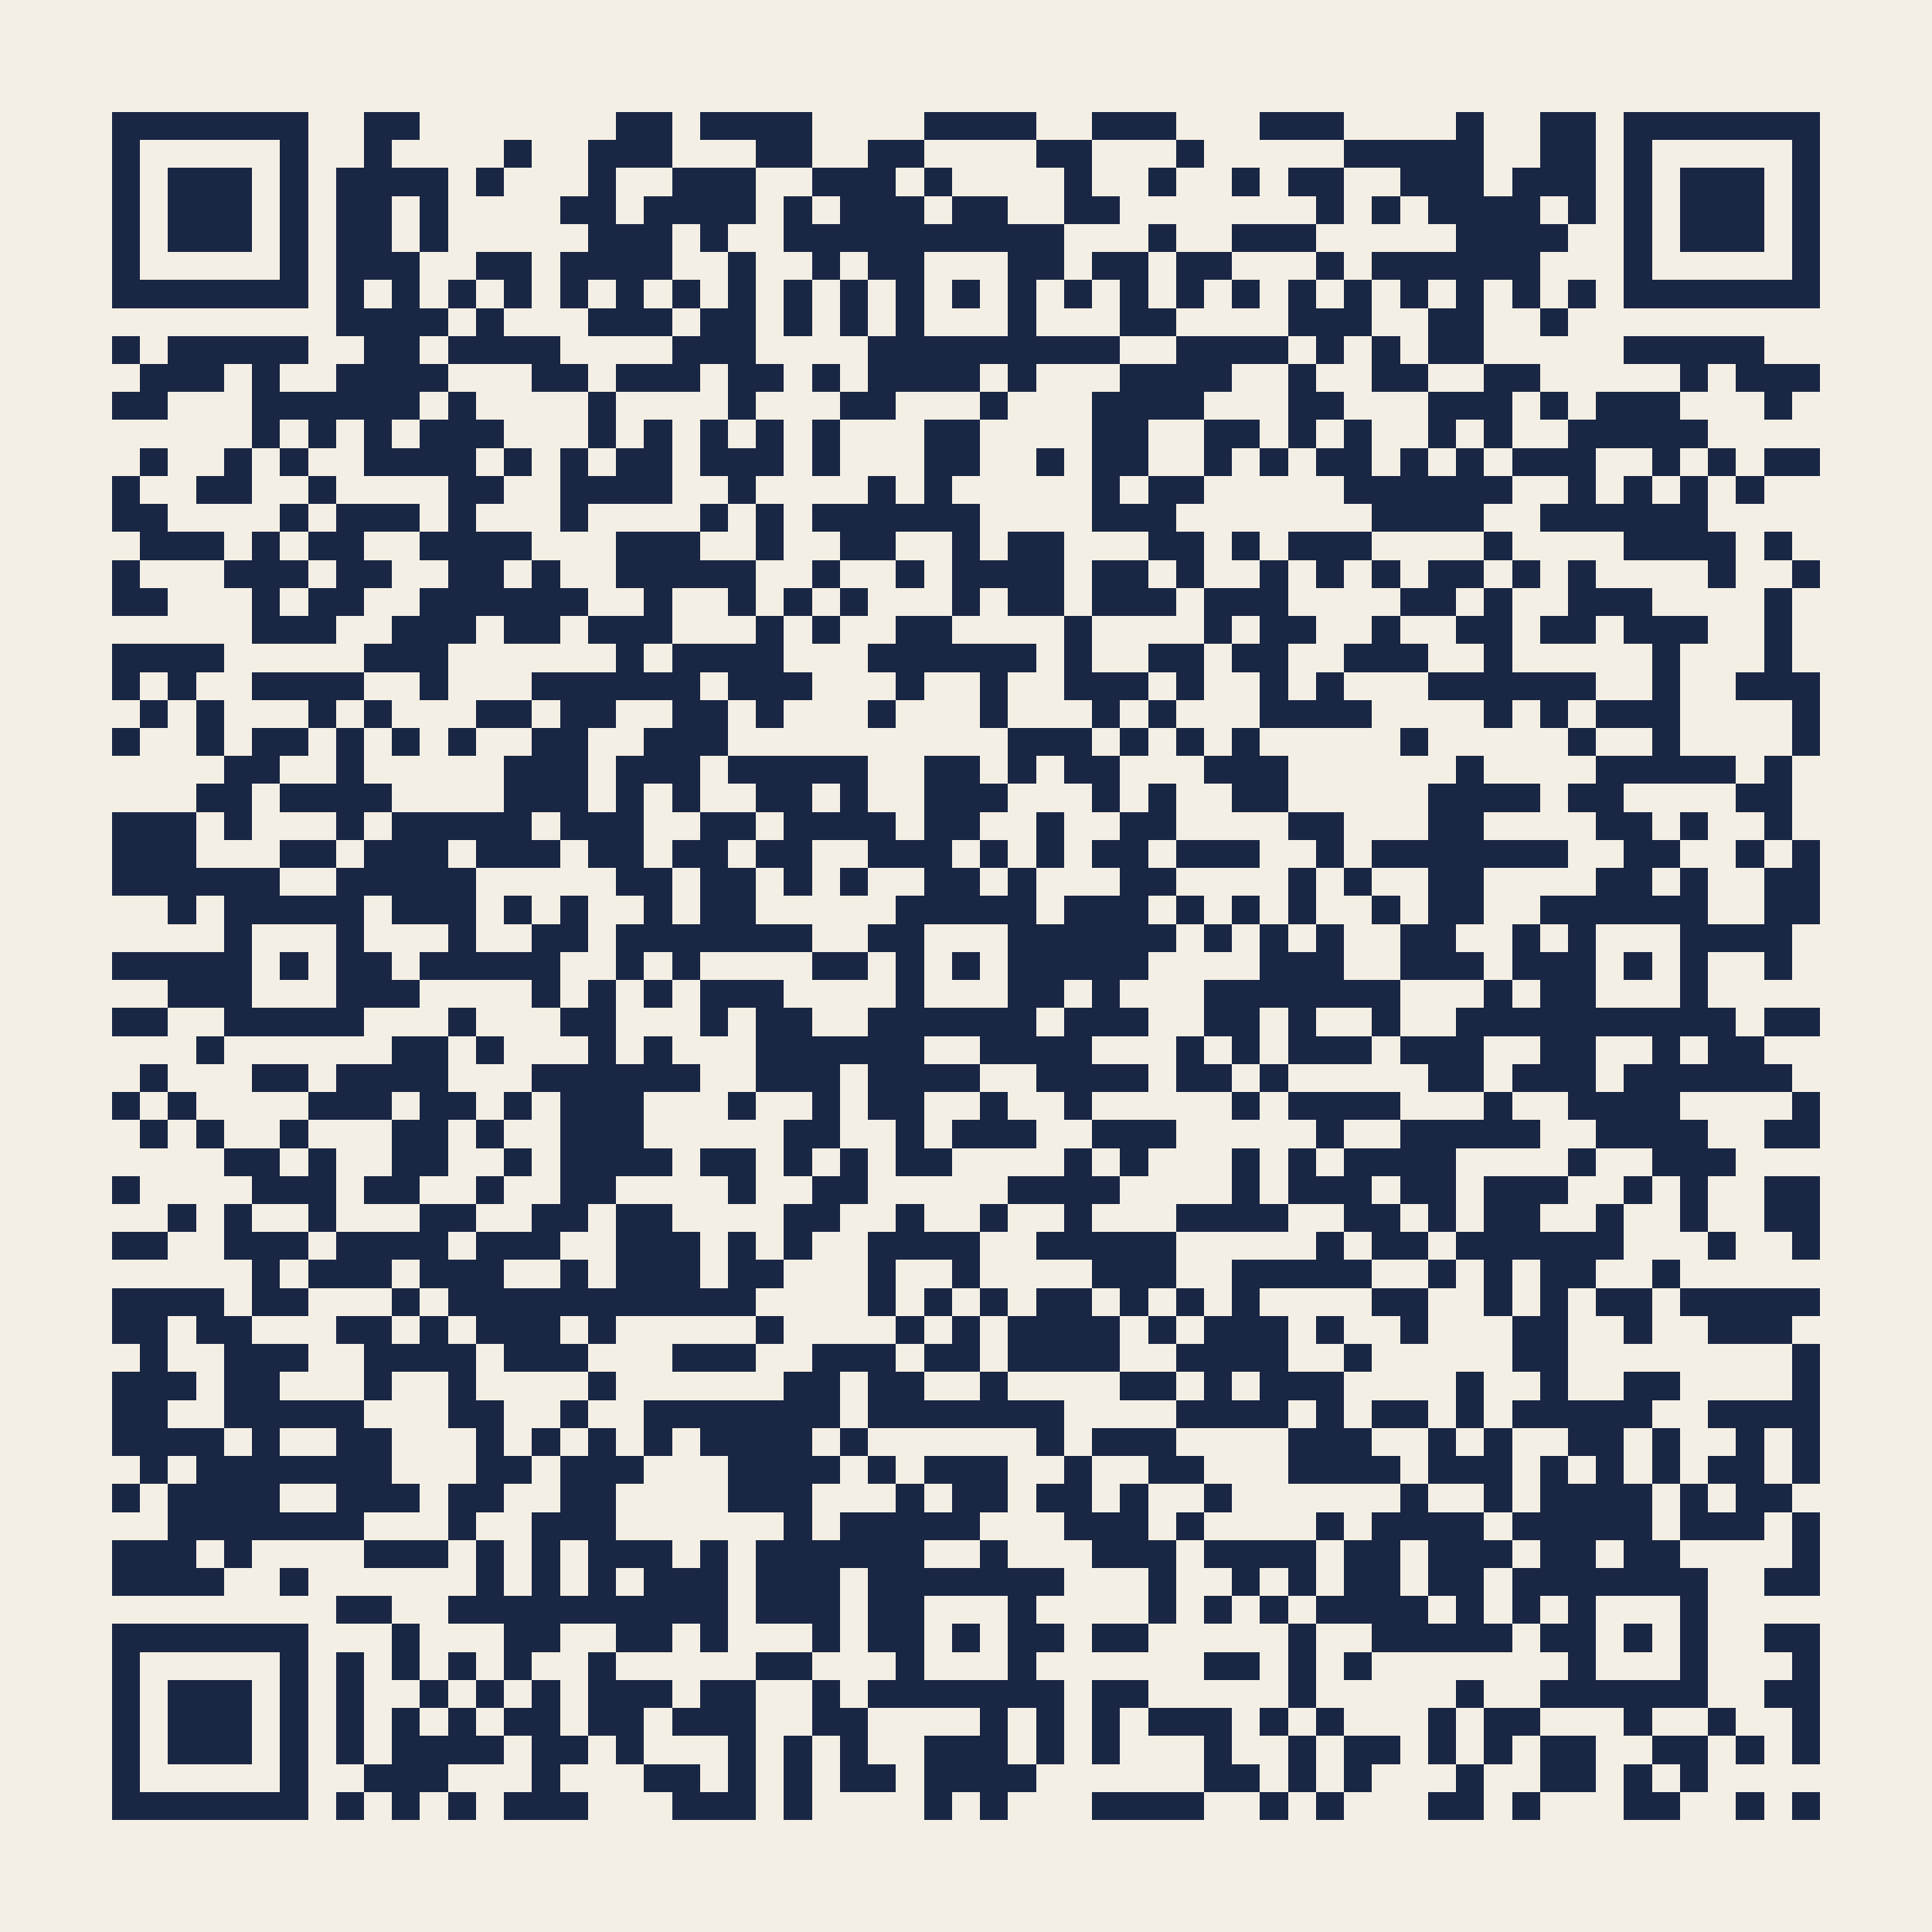
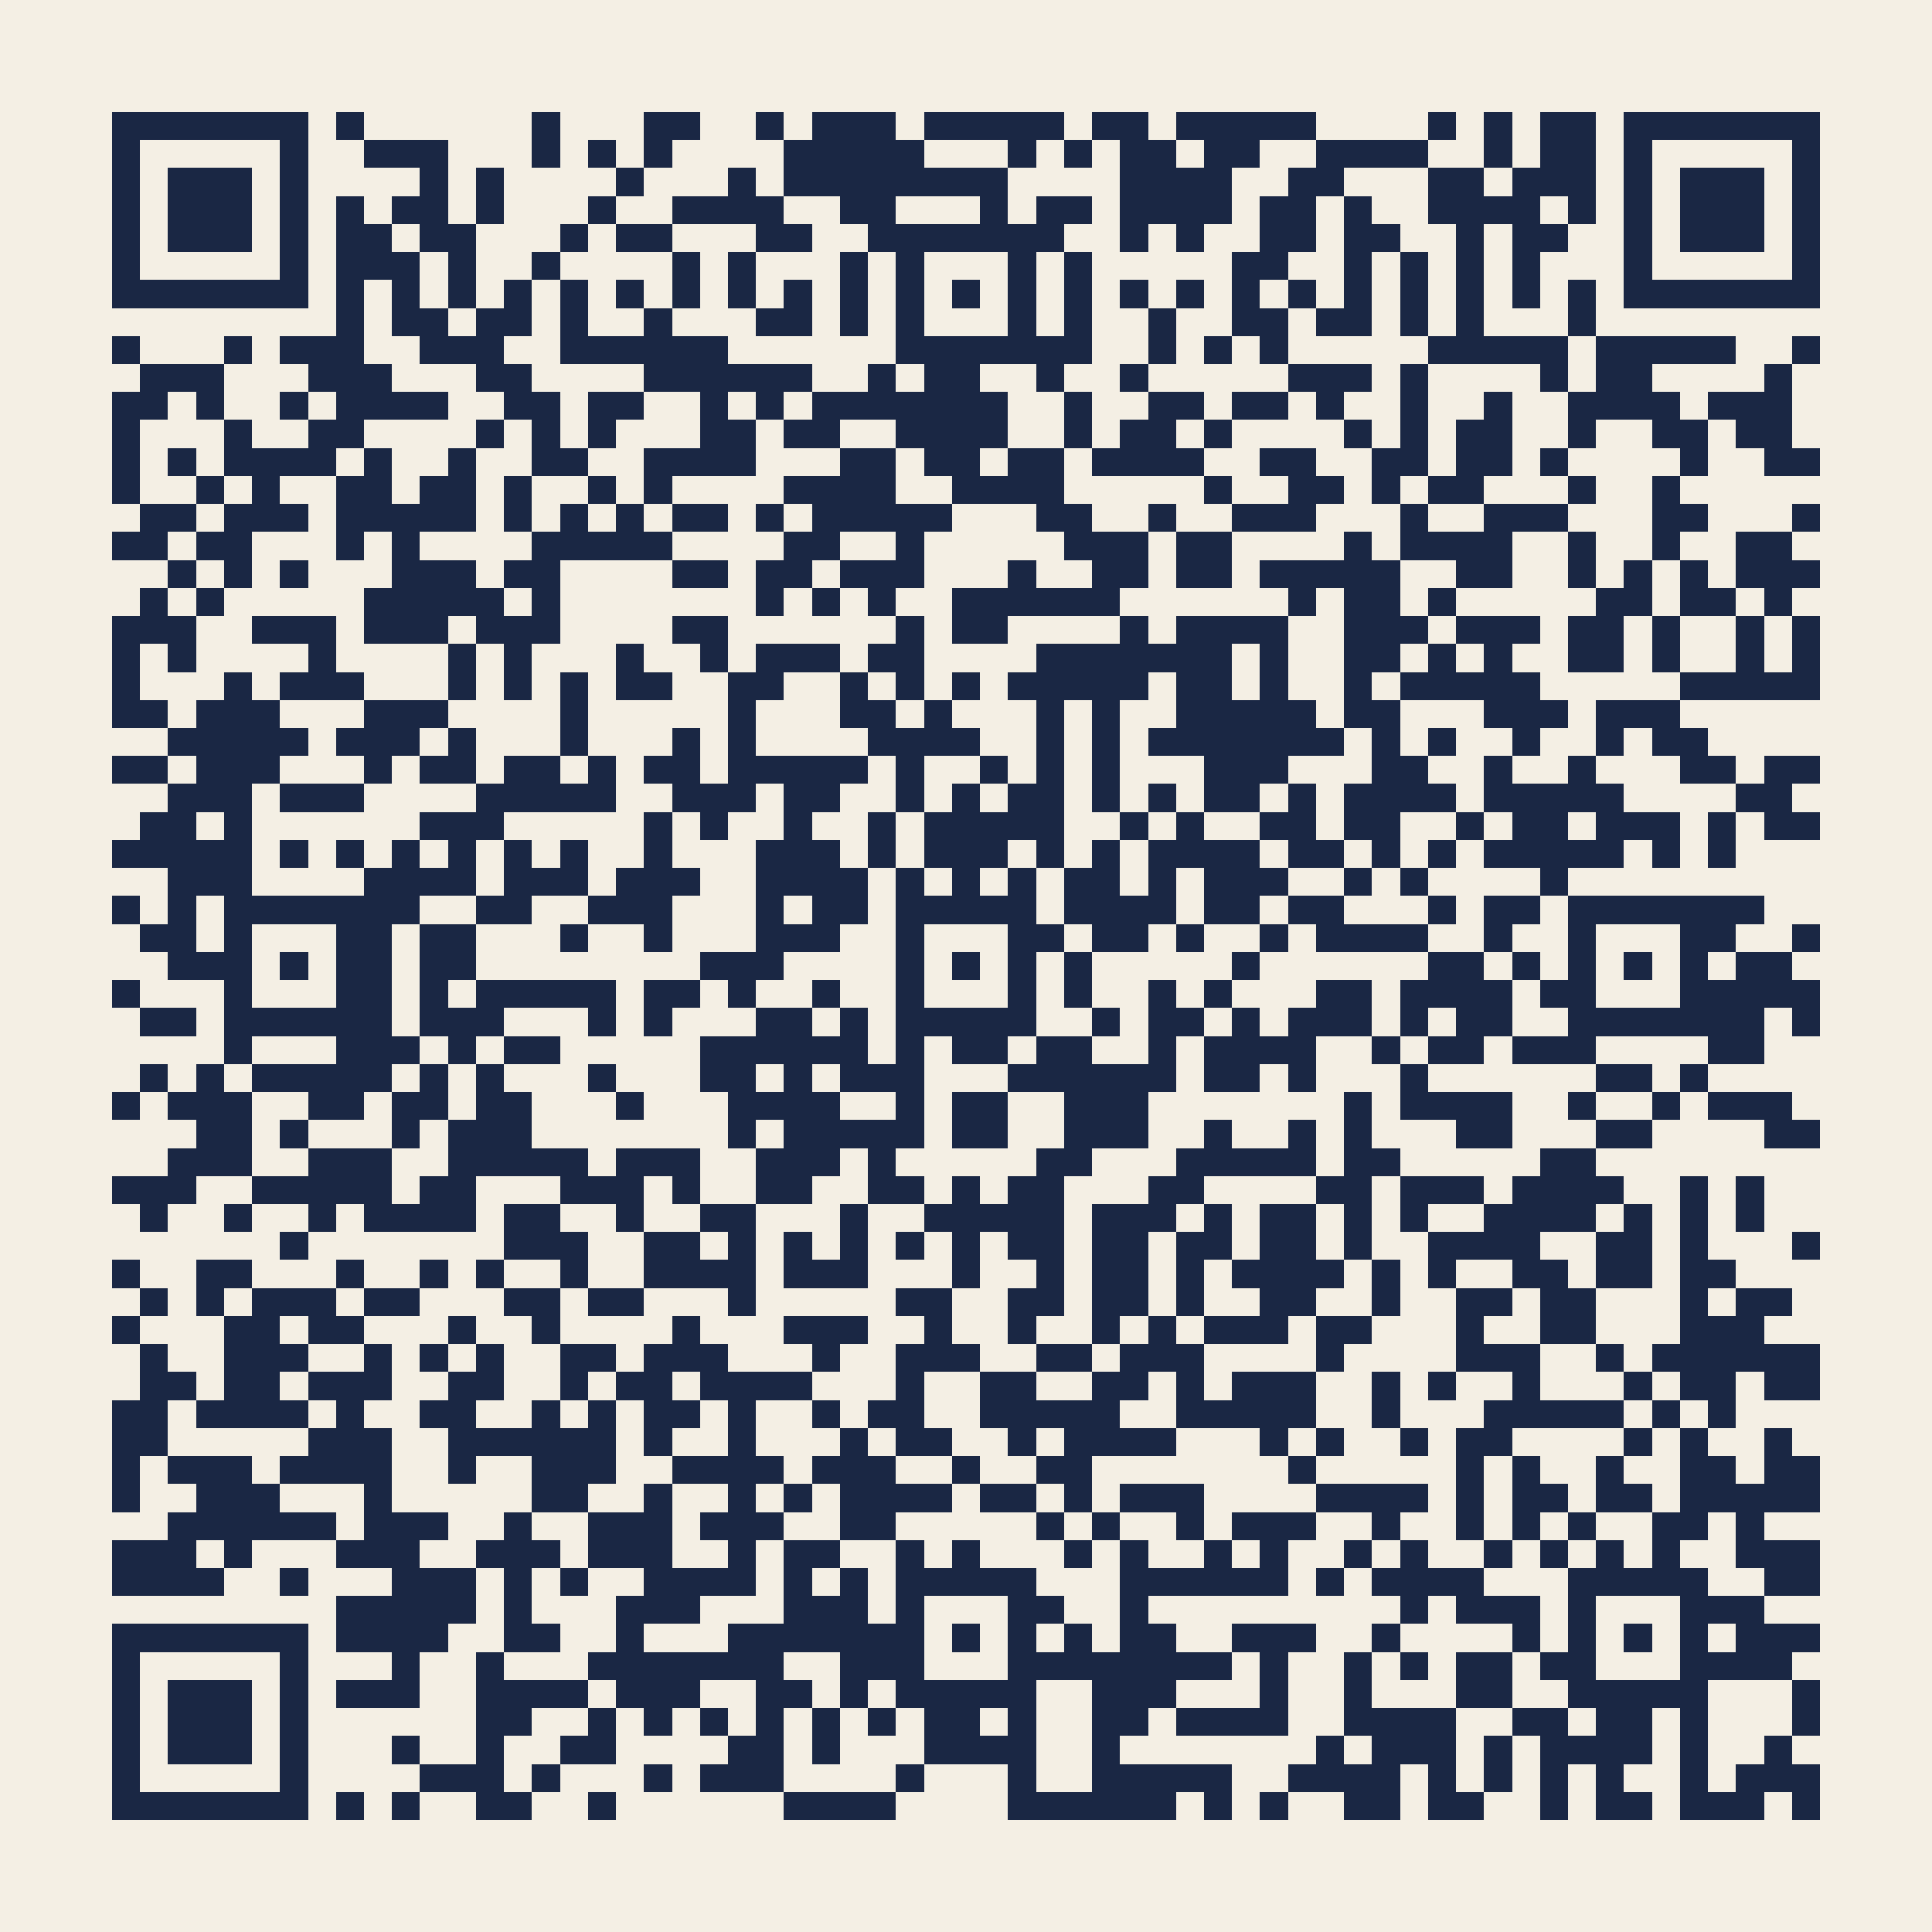
<svg xmlns="http://www.w3.org/2000/svg" viewBox="0 0 69 69" shape-rendering="crispEdges">
  <path fill="#F4EFE4" d="M0 0h69v69H0z" />
-   <path stroke="#1A2744" d="M4 4.5h7m2 0h2m7 0h2m1 0h4m4 0h4m2 0h3m3 0h3m4 0h1m2 0h2m1 0h7M4 5.5h1m5 0h1m2 0h1m4 0h1m2 0h3m3 0h2m2 0h2m4 0h2m3 0h1m5 0h5m2 0h2m1 0h1m5 0h1M4 6.5h1m1 0h3m1 0h1m1 0h4m1 0h1m3 0h1m2 0h3m2 0h3m1 0h1m4 0h1m2 0h1m2 0h1m1 0h2m2 0h3m1 0h3m1 0h1m1 0h3m1 0h1M4 7.5h1m1 0h3m1 0h1m1 0h2m1 0h1m4 0h2m1 0h4m1 0h1m1 0h3m1 0h2m2 0h2m7 0h1m1 0h1m1 0h4m1 0h1m1 0h1m1 0h3m1 0h1M4 8.5h1m1 0h3m1 0h1m1 0h2m1 0h1m5 0h3m1 0h1m2 0h10m3 0h1m2 0h3m5 0h4m2 0h1m1 0h3m1 0h1M4 9.5h1m5 0h1m1 0h3m2 0h2m1 0h4m2 0h1m2 0h1m1 0h2m3 0h2m1 0h2m1 0h2m3 0h1m1 0h6m3 0h1m5 0h1M4 10.5h7m1 0h1m1 0h1m1 0h1m1 0h1m1 0h1m1 0h1m1 0h1m1 0h1m1 0h1m1 0h1m1 0h1m1 0h1m1 0h1m1 0h1m1 0h1m1 0h1m1 0h1m1 0h1m1 0h1m1 0h1m1 0h1m1 0h1m1 0h1m1 0h7M12 11.5h4m1 0h1m3 0h3m1 0h2m1 0h1m1 0h1m1 0h1m3 0h1m3 0h2m4 0h3m2 0h2m2 0h1M4 12.5h1m1 0h5m2 0h2m1 0h4m4 0h3m4 0h9m2 0h4m1 0h1m1 0h1m1 0h2m5 0h5M5 13.5h3m1 0h1m2 0h4m3 0h2m1 0h3m1 0h2m1 0h1m1 0h4m1 0h1m3 0h4m2 0h1m2 0h2m2 0h2m5 0h1m1 0h3M4 14.5h2m3 0h6m1 0h1m4 0h1m4 0h1m3 0h2m3 0h1m3 0h4m3 0h2m3 0h3m1 0h1m1 0h3m3 0h1M9 15.5h1m1 0h1m1 0h1m1 0h3m3 0h1m1 0h1m1 0h1m1 0h1m1 0h1m3 0h2m4 0h2m2 0h2m1 0h1m1 0h1m2 0h1m1 0h1m2 0h5M5 16.5h1m2 0h1m1 0h1m2 0h4m1 0h1m1 0h1m1 0h2m1 0h3m1 0h1m3 0h2m2 0h1m1 0h2m2 0h1m1 0h1m1 0h2m1 0h1m1 0h1m1 0h3m2 0h1m1 0h1m1 0h2M4 17.5h1m2 0h2m2 0h1m4 0h2m2 0h4m2 0h1m4 0h1m1 0h1m5 0h1m1 0h2m5 0h6m2 0h1m1 0h1m1 0h1m1 0h1M4 18.5h2m4 0h1m1 0h3m1 0h1m3 0h1m4 0h1m1 0h1m1 0h6m4 0h3m7 0h4m2 0h6M5 19.5h3m1 0h1m1 0h2m2 0h4m3 0h3m2 0h1m2 0h2m2 0h1m1 0h2m3 0h2m1 0h1m1 0h3m4 0h1m4 0h4m1 0h1M4 20.5h1m3 0h3m1 0h2m2 0h2m1 0h1m2 0h5m2 0h1m2 0h1m1 0h4m1 0h2m1 0h1m2 0h1m1 0h1m1 0h1m1 0h2m1 0h1m1 0h1m4 0h1m2 0h1M4 21.5h2m3 0h1m1 0h2m2 0h6m2 0h1m2 0h1m1 0h1m1 0h1m3 0h1m1 0h2m1 0h3m1 0h3m4 0h2m1 0h1m2 0h3m4 0h1M9 22.5h3m2 0h3m1 0h2m1 0h3m3 0h1m1 0h1m2 0h2m4 0h1m4 0h1m1 0h2m2 0h1m2 0h2m1 0h2m1 0h3m2 0h1M4 23.5h4m5 0h3m6 0h1m1 0h4m3 0h6m1 0h1m2 0h2m1 0h2m2 0h3m2 0h1m5 0h1m3 0h1M4 24.5h1m1 0h1m2 0h4m2 0h1m3 0h6m1 0h3m3 0h1m2 0h1m2 0h3m1 0h1m2 0h1m1 0h1m3 0h6m2 0h1m2 0h3M5 25.5h1m1 0h1m3 0h1m1 0h1m3 0h2m1 0h2m2 0h2m1 0h1m3 0h1m3 0h1m3 0h1m1 0h1m3 0h4m4 0h1m1 0h1m1 0h3m4 0h1M4 26.5h1m2 0h1m1 0h2m1 0h1m1 0h1m1 0h1m2 0h2m2 0h3m10 0h3m1 0h1m1 0h1m1 0h1m5 0h1m5 0h1m2 0h1m4 0h1M8 27.5h2m2 0h1m5 0h3m1 0h3m1 0h5m2 0h2m1 0h1m1 0h2m3 0h3m6 0h1m4 0h5m1 0h1M7 28.5h2m1 0h4m4 0h3m1 0h1m1 0h1m2 0h2m1 0h1m2 0h3m3 0h1m1 0h1m2 0h2m5 0h4m1 0h2m4 0h2M4 29.5h3m1 0h1m3 0h1m1 0h5m1 0h3m2 0h2m1 0h4m1 0h2m2 0h1m2 0h2m4 0h2m3 0h2m4 0h2m1 0h1m2 0h1M4 30.5h3m3 0h2m1 0h3m1 0h3m1 0h2m1 0h2m1 0h2m2 0h3m1 0h1m1 0h1m1 0h2m1 0h3m2 0h1m1 0h7m2 0h2m2 0h1m1 0h1M4 31.5h6m2 0h5m5 0h2m1 0h2m1 0h1m1 0h1m2 0h2m1 0h1m3 0h2m4 0h1m1 0h1m2 0h2m4 0h2m1 0h1m2 0h2M6 32.5h1m1 0h5m1 0h3m1 0h1m1 0h1m2 0h1m1 0h2m5 0h5m1 0h3m1 0h1m1 0h1m1 0h1m2 0h1m1 0h2m2 0h6m2 0h2M8 33.5h1m3 0h1m3 0h1m2 0h2m1 0h7m2 0h2m3 0h6m1 0h1m1 0h1m1 0h1m2 0h2m2 0h1m1 0h1m3 0h4M4 34.5h5m1 0h1m1 0h2m1 0h5m2 0h1m1 0h1m4 0h2m1 0h1m1 0h1m1 0h5m4 0h3m2 0h3m1 0h3m1 0h1m1 0h1m2 0h1M6 35.5h3m3 0h3m4 0h1m1 0h1m1 0h1m1 0h3m4 0h1m3 0h2m1 0h1m3 0h7m3 0h1m1 0h2m3 0h1M4 36.5h2m2 0h5m3 0h1m3 0h2m3 0h1m1 0h2m2 0h6m1 0h3m2 0h2m1 0h1m2 0h1m2 0h10m1 0h2M7 37.5h1m6 0h2m1 0h1m3 0h1m1 0h1m3 0h6m2 0h4m3 0h1m1 0h1m1 0h3m1 0h3m2 0h2m2 0h1m1 0h2M5 38.5h1m3 0h2m1 0h4m3 0h6m2 0h3m1 0h4m2 0h4m1 0h2m1 0h1m5 0h2m1 0h3m1 0h6M4 39.5h1m1 0h1m4 0h3m1 0h2m1 0h1m1 0h3m3 0h1m2 0h1m1 0h2m2 0h1m2 0h1m5 0h1m1 0h4m3 0h1m2 0h4m4 0h1M5 40.5h1m1 0h1m2 0h1m3 0h2m1 0h1m2 0h3m5 0h2m2 0h1m1 0h3m2 0h3m5 0h1m2 0h5m2 0h4m2 0h2M8 41.5h2m1 0h1m2 0h2m2 0h1m1 0h4m1 0h2m1 0h1m1 0h1m1 0h2m4 0h1m1 0h1m3 0h1m1 0h1m1 0h4m4 0h1m2 0h3M4 42.5h1m4 0h3m1 0h2m2 0h1m2 0h2m4 0h1m2 0h2m5 0h4m4 0h1m1 0h3m1 0h2m1 0h3m2 0h1m1 0h1m2 0h2M6 43.5h1m1 0h1m2 0h1m3 0h2m2 0h2m1 0h2m4 0h2m2 0h1m2 0h1m2 0h1m3 0h4m2 0h2m1 0h1m1 0h2m2 0h1m2 0h1m2 0h2M4 44.5h2m2 0h3m1 0h4m1 0h3m2 0h3m1 0h1m1 0h1m2 0h4m2 0h5m5 0h1m1 0h2m1 0h6m3 0h1m2 0h1M9 45.5h1m1 0h3m1 0h3m2 0h1m1 0h3m1 0h2m3 0h1m2 0h1m4 0h3m2 0h5m2 0h1m1 0h1m1 0h2m2 0h1M4 46.5h4m1 0h2m3 0h1m1 0h11m4 0h1m1 0h1m1 0h1m1 0h2m1 0h1m1 0h1m1 0h1m4 0h2m2 0h1m1 0h1m1 0h2m1 0h5M4 47.5h2m1 0h2m3 0h2m1 0h1m1 0h3m1 0h1m5 0h1m4 0h1m1 0h1m1 0h4m1 0h1m1 0h3m1 0h1m2 0h1m3 0h2m2 0h1m2 0h3M5 48.5h1m2 0h3m2 0h4m1 0h3m3 0h3m2 0h3m1 0h2m1 0h4m2 0h4m2 0h1m5 0h2m8 0h1M4 49.5h3m1 0h2m3 0h1m2 0h1m4 0h1m6 0h2m1 0h2m2 0h1m4 0h2m1 0h1m1 0h3m4 0h1m2 0h1m2 0h2m4 0h1M4 50.5h2m2 0h5m3 0h2m2 0h1m2 0h7m1 0h7m4 0h4m1 0h1m1 0h2m1 0h1m1 0h5m2 0h4M4 51.5h4m1 0h1m2 0h2m3 0h1m1 0h1m1 0h1m1 0h1m1 0h4m1 0h1m6 0h1m1 0h3m4 0h3m2 0h1m1 0h1m2 0h2m1 0h1m2 0h1m1 0h1M5 52.5h1m1 0h7m3 0h2m1 0h3m3 0h4m1 0h1m1 0h3m2 0h1m2 0h2m3 0h4m1 0h3m1 0h1m1 0h1m1 0h1m1 0h2m1 0h1M4 53.5h1m1 0h4m2 0h3m1 0h2m2 0h2m4 0h3m3 0h1m1 0h2m1 0h2m1 0h1m2 0h1m6 0h1m2 0h1m1 0h4m1 0h1m1 0h2M6 54.5h7m3 0h1m2 0h3m6 0h1m1 0h5m3 0h3m1 0h1m4 0h1m1 0h4m1 0h5m1 0h3m1 0h1M4 55.5h3m1 0h1m4 0h3m1 0h1m1 0h1m1 0h3m1 0h1m1 0h6m2 0h1m3 0h3m1 0h4m1 0h2m1 0h3m1 0h2m1 0h2m4 0h1M4 56.5h4m2 0h1m6 0h1m1 0h1m1 0h1m1 0h3m1 0h3m1 0h7m3 0h1m2 0h1m1 0h1m1 0h2m1 0h2m1 0h7m2 0h2M12 57.5h2m2 0h10m1 0h3m1 0h2m3 0h1m4 0h1m1 0h1m1 0h1m1 0h4m1 0h1m1 0h1m1 0h1m3 0h1M4 58.5h7m3 0h1m3 0h2m2 0h2m1 0h1m3 0h1m1 0h2m1 0h1m1 0h2m1 0h2m5 0h1m2 0h5m1 0h2m1 0h1m1 0h1m2 0h2M4 59.5h1m5 0h1m1 0h1m1 0h1m1 0h1m1 0h1m2 0h1m5 0h2m3 0h1m3 0h1m6 0h2m1 0h1m1 0h1m7 0h1m3 0h1m3 0h1M4 60.5h1m1 0h3m1 0h1m1 0h1m2 0h1m1 0h1m1 0h1m1 0h3m1 0h2m2 0h1m1 0h7m1 0h2m5 0h1m5 0h1m2 0h6m2 0h2M4 61.5h1m1 0h3m1 0h1m1 0h1m1 0h1m1 0h1m1 0h2m1 0h2m1 0h3m2 0h2m4 0h1m1 0h1m1 0h1m1 0h3m1 0h1m1 0h1m3 0h1m1 0h2m3 0h1m2 0h1m2 0h1M4 62.5h1m1 0h3m1 0h1m1 0h1m1 0h4m1 0h2m1 0h1m3 0h1m1 0h1m1 0h1m2 0h3m1 0h1m1 0h1m3 0h1m2 0h1m1 0h2m1 0h1m1 0h1m1 0h2m2 0h2m1 0h1m1 0h1M4 63.5h1m5 0h1m2 0h3m3 0h1m3 0h2m1 0h1m1 0h1m1 0h2m1 0h4m6 0h2m1 0h1m1 0h1m3 0h1m2 0h2m1 0h1m1 0h1M4 64.5h7m1 0h1m1 0h1m1 0h1m1 0h3m3 0h3m1 0h1m4 0h1m1 0h1m3 0h4m2 0h1m1 0h1m3 0h2m1 0h1m3 0h2m2 0h1m1 0h1" />
+   <path stroke="#1A2744" d="M4 4.5h7m1 0h1m6 0h1m3 0h2m2 0h1m1 0h3m1 0h5m1 0h2m1 0h5m4 0h1m1 0h1m1 0h2m1 0h7M4 5.5h1m5 0h1m2 0h3m3 0h1m1 0h1m1 0h1m4 0h5m3 0h1m1 0h1m1 0h2m1 0h2m2 0h4m2 0h1m1 0h2m1 0h1m5 0h1M4 6.5h1m1 0h3m1 0h1m4 0h1m1 0h1m4 0h1m3 0h1m1 0h8m4 0h4m2 0h2m3 0h2m1 0h3m1 0h1m1 0h3m1 0h1M4 7.5h1m1 0h3m1 0h1m1 0h1m1 0h2m1 0h1m3 0h1m2 0h4m2 0h2m3 0h1m1 0h2m1 0h4m1 0h2m1 0h1m2 0h4m1 0h1m1 0h1m1 0h3m1 0h1M4 8.5h1m1 0h3m1 0h1m1 0h2m1 0h2m3 0h1m1 0h2m3 0h2m2 0h7m2 0h1m1 0h1m2 0h2m1 0h2m2 0h1m1 0h2m2 0h1m1 0h3m1 0h1M4 9.5h1m5 0h1m1 0h3m1 0h1m2 0h1m4 0h1m1 0h1m3 0h1m1 0h1m3 0h1m1 0h1m5 0h2m2 0h1m1 0h1m1 0h1m1 0h1m3 0h1m5 0h1M4 10.5h7m1 0h1m1 0h1m1 0h1m1 0h1m1 0h1m1 0h1m1 0h1m1 0h1m1 0h1m1 0h1m1 0h1m1 0h1m1 0h1m1 0h1m1 0h1m1 0h1m1 0h1m1 0h1m1 0h1m1 0h1m1 0h1m1 0h1m1 0h1m1 0h7M12 11.5h1m1 0h2m1 0h2m1 0h1m2 0h1m3 0h2m1 0h1m1 0h1m3 0h1m1 0h1m2 0h1m2 0h2m1 0h2m1 0h1m1 0h1m3 0h1M4 12.5h1m3 0h1m1 0h3m2 0h3m2 0h6m6 0h7m2 0h1m1 0h1m1 0h1m5 0h5m1 0h5m2 0h1M5 13.5h3m3 0h3m3 0h2m4 0h6m2 0h1m1 0h2m2 0h1m2 0h1m5 0h3m1 0h1m4 0h1m1 0h2m4 0h1M4 14.5h2m1 0h1m2 0h1m1 0h4m2 0h2m1 0h2m2 0h1m1 0h1m1 0h7m2 0h1m2 0h2m1 0h2m1 0h1m2 0h1m2 0h1m2 0h4m1 0h3M4 15.5h1m3 0h1m2 0h2m4 0h1m1 0h1m1 0h1m3 0h2m1 0h2m2 0h4m2 0h1m1 0h2m1 0h1m4 0h1m1 0h1m1 0h2m2 0h1m2 0h2m1 0h2M4 16.5h1m1 0h1m1 0h4m1 0h1m2 0h1m2 0h2m2 0h4m3 0h2m1 0h2m1 0h2m1 0h4m2 0h2m2 0h2m1 0h2m1 0h1m4 0h1m2 0h2M4 17.5h1m2 0h1m1 0h1m2 0h2m1 0h2m1 0h1m2 0h1m1 0h1m4 0h4m2 0h4m5 0h1m2 0h2m1 0h1m1 0h2m3 0h1m2 0h1M5 18.5h2m1 0h3m1 0h5m1 0h1m1 0h1m1 0h1m1 0h2m1 0h1m1 0h5m3 0h2m2 0h1m2 0h3m3 0h1m2 0h3m3 0h2m3 0h1M4 19.5h2m1 0h2m3 0h1m1 0h1m4 0h5m4 0h2m2 0h1m5 0h3m1 0h2m4 0h1m1 0h4m2 0h1m2 0h1m2 0h2M6 20.5h1m1 0h1m1 0h1m3 0h3m1 0h2m4 0h2m1 0h2m1 0h3m3 0h1m2 0h2m1 0h2m1 0h5m2 0h2m2 0h1m1 0h1m1 0h1m1 0h3M5 21.5h1m1 0h1m5 0h5m1 0h1m7 0h1m1 0h1m1 0h1m2 0h6m6 0h1m1 0h2m1 0h1m5 0h2m1 0h2m1 0h1M4 22.5h3m2 0h3m1 0h3m1 0h3m4 0h2m6 0h1m1 0h2m4 0h1m1 0h4m2 0h3m1 0h3m1 0h2m1 0h1m2 0h1m1 0h1M4 23.5h1m1 0h1m4 0h1m4 0h1m1 0h1m3 0h1m2 0h1m1 0h3m1 0h2m4 0h7m1 0h1m2 0h2m1 0h1m1 0h1m2 0h2m1 0h1m2 0h1m1 0h1M4 24.5h1m3 0h1m1 0h3m3 0h1m1 0h1m1 0h1m1 0h2m2 0h2m2 0h1m1 0h1m1 0h1m1 0h5m1 0h2m1 0h1m2 0h1m1 0h5m5 0h5M4 25.5h2m1 0h3m3 0h3m4 0h1m5 0h1m3 0h2m1 0h1m3 0h1m1 0h1m2 0h5m1 0h2m3 0h3m1 0h3M6 26.5h5m1 0h3m1 0h1m3 0h1m3 0h1m1 0h1m4 0h4m2 0h1m1 0h1m1 0h7m1 0h1m1 0h1m2 0h1m2 0h1m1 0h2M4 27.5h2m1 0h3m3 0h1m1 0h2m1 0h2m1 0h1m1 0h2m1 0h5m1 0h1m2 0h1m1 0h1m1 0h1m3 0h3m3 0h2m2 0h1m2 0h1m3 0h2m1 0h2M6 28.5h3m1 0h3m4 0h5m2 0h3m1 0h2m2 0h1m1 0h1m1 0h2m1 0h1m1 0h1m1 0h2m1 0h1m1 0h4m1 0h5m4 0h2M5 29.5h2m1 0h1m6 0h3m5 0h1m1 0h1m2 0h1m2 0h1m1 0h5m2 0h1m1 0h1m2 0h2m1 0h2m2 0h1m1 0h2m1 0h3m1 0h1m1 0h2M4 30.5h5m1 0h1m1 0h1m1 0h1m1 0h1m1 0h1m1 0h1m2 0h1m3 0h3m1 0h1m1 0h3m1 0h1m1 0h1m1 0h4m1 0h2m1 0h1m1 0h1m1 0h5m1 0h1m1 0h1M6 31.5h3m4 0h4m1 0h3m1 0h3m2 0h4m1 0h1m1 0h1m1 0h1m1 0h2m1 0h1m1 0h3m2 0h1m1 0h1m4 0h1M4 32.5h1m1 0h1m1 0h7m2 0h2m2 0h3m3 0h1m1 0h2m1 0h5m1 0h4m1 0h2m1 0h2m3 0h1m1 0h2m1 0h7M5 33.5h2m1 0h1m3 0h2m1 0h2m3 0h1m2 0h1m3 0h3m2 0h1m3 0h2m1 0h2m1 0h1m2 0h1m1 0h4m2 0h1m2 0h1m3 0h2m2 0h1M6 34.5h3m1 0h1m1 0h2m1 0h2m8 0h3m4 0h1m1 0h1m1 0h1m1 0h1m5 0h1m6 0h2m1 0h1m1 0h1m1 0h1m1 0h1m1 0h2M4 35.5h1m3 0h1m3 0h2m1 0h1m1 0h5m1 0h2m1 0h1m2 0h1m2 0h1m3 0h1m1 0h1m2 0h1m1 0h1m3 0h2m1 0h4m1 0h2m3 0h5M5 36.5h2m1 0h6m1 0h3m3 0h1m1 0h1m3 0h2m1 0h1m1 0h5m2 0h1m1 0h2m1 0h1m1 0h3m1 0h1m1 0h2m2 0h7m1 0h1M8 37.5h1m3 0h3m1 0h1m1 0h2m5 0h6m1 0h1m1 0h2m1 0h2m2 0h1m1 0h4m2 0h1m1 0h2m1 0h3m4 0h2M5 38.5h1m1 0h1m1 0h5m1 0h1m1 0h1m3 0h1m3 0h2m1 0h1m1 0h3m3 0h6m1 0h2m1 0h1m3 0h1m6 0h2m1 0h1M4 39.5h1m1 0h3m2 0h2m1 0h2m1 0h2m3 0h1m3 0h4m2 0h1m1 0h2m2 0h3m7 0h1m1 0h4m2 0h1m2 0h1m1 0h3M7 40.5h2m1 0h1m3 0h1m1 0h3m7 0h1m1 0h5m1 0h2m2 0h3m2 0h1m2 0h1m1 0h1m3 0h2m3 0h2m4 0h2M6 41.5h3m2 0h3m2 0h5m1 0h3m2 0h3m1 0h1m5 0h2m3 0h5m1 0h2m5 0h2M4 42.5h3m2 0h5m1 0h2m3 0h3m1 0h1m2 0h2m2 0h2m1 0h1m1 0h2m3 0h2m4 0h2m1 0h3m1 0h4m2 0h1m1 0h1M5 43.5h1m2 0h1m2 0h1m1 0h4m1 0h2m2 0h1m2 0h2m3 0h1m2 0h5m1 0h3m1 0h1m1 0h2m1 0h1m1 0h1m2 0h4m1 0h1m1 0h1m1 0h1M10 44.5h1m7 0h3m2 0h2m1 0h1m1 0h1m1 0h1m1 0h1m1 0h1m1 0h2m1 0h2m1 0h2m1 0h2m1 0h1m2 0h4m2 0h2m1 0h1m3 0h1M4 45.5h1m2 0h2m3 0h1m2 0h1m1 0h1m2 0h1m2 0h4m1 0h3m3 0h1m2 0h1m1 0h2m1 0h1m1 0h4m1 0h1m1 0h1m2 0h2m1 0h2m1 0h2M5 46.5h1m1 0h1m1 0h3m1 0h2m3 0h2m1 0h2m3 0h1m5 0h2m2 0h2m1 0h2m1 0h1m2 0h2m2 0h1m2 0h2m1 0h2m3 0h1m1 0h2M4 47.5h1m3 0h2m1 0h2m3 0h1m2 0h1m4 0h1m3 0h3m2 0h1m2 0h1m2 0h1m1 0h1m1 0h3m1 0h2m3 0h1m2 0h2m3 0h3M5 48.5h1m2 0h3m2 0h1m1 0h1m1 0h1m2 0h2m1 0h3m3 0h1m2 0h3m2 0h2m1 0h3m4 0h1m4 0h3m2 0h1m1 0h6M5 49.5h2m1 0h2m1 0h3m2 0h2m2 0h1m1 0h2m1 0h4m3 0h1m2 0h2m2 0h2m1 0h1m1 0h3m2 0h1m1 0h1m2 0h1m3 0h1m1 0h2m1 0h2M4 50.5h2m1 0h4m1 0h1m2 0h2m2 0h1m1 0h1m1 0h2m1 0h1m2 0h1m1 0h2m2 0h5m2 0h5m2 0h1m3 0h5m1 0h1m1 0h1M4 51.5h2m5 0h3m2 0h6m1 0h1m2 0h1m3 0h1m1 0h2m2 0h1m1 0h4m3 0h1m1 0h1m2 0h1m1 0h2m4 0h1m1 0h1m2 0h1M4 52.5h1m1 0h3m1 0h4m2 0h1m2 0h3m2 0h4m1 0h3m2 0h1m2 0h2m7 0h1m5 0h1m1 0h1m2 0h1m2 0h2m1 0h2M4 53.5h1m2 0h3m3 0h1m5 0h2m2 0h1m2 0h1m1 0h1m1 0h4m1 0h2m1 0h1m1 0h3m4 0h4m1 0h1m1 0h2m1 0h2m1 0h5M6 54.5h6m1 0h3m2 0h1m2 0h3m1 0h3m2 0h2m5 0h1m1 0h1m2 0h1m1 0h3m2 0h1m2 0h1m1 0h1m1 0h1m2 0h2m1 0h1M4 55.5h3m1 0h1m3 0h3m2 0h3m1 0h3m2 0h1m1 0h2m2 0h1m1 0h1m3 0h1m1 0h1m2 0h1m1 0h1m2 0h1m1 0h1m2 0h1m1 0h1m1 0h1m1 0h1m2 0h3M4 56.5h4m2 0h1m3 0h3m1 0h1m1 0h1m2 0h4m1 0h1m1 0h1m1 0h5m3 0h6m1 0h1m1 0h4m3 0h5m2 0h2M12 57.5h5m1 0h1m3 0h3m3 0h3m1 0h1m3 0h2m2 0h1m9 0h1m1 0h3m1 0h1m3 0h3M4 58.5h7m1 0h4m2 0h2m2 0h1m3 0h7m1 0h1m1 0h1m1 0h1m1 0h2m2 0h3m2 0h1m4 0h1m1 0h1m1 0h1m1 0h1m1 0h3M4 59.5h1m5 0h1m3 0h1m2 0h1m3 0h7m2 0h3m3 0h8m1 0h1m2 0h1m1 0h1m1 0h2m1 0h2m3 0h4M4 60.5h1m1 0h3m1 0h1m1 0h3m2 0h4m1 0h3m2 0h2m1 0h1m1 0h5m2 0h3m3 0h1m2 0h1m3 0h2m2 0h5m3 0h1M4 61.5h1m1 0h3m1 0h1m6 0h2m2 0h1m1 0h1m1 0h1m1 0h1m1 0h1m1 0h1m1 0h2m1 0h1m2 0h2m1 0h4m2 0h4m2 0h2m1 0h2m1 0h1m3 0h1M4 62.5h1m1 0h3m1 0h1m3 0h1m2 0h1m2 0h2m4 0h2m1 0h1m3 0h4m2 0h1m7 0h1m1 0h3m1 0h1m1 0h4m1 0h1m2 0h1M4 63.5h1m5 0h1m4 0h3m1 0h1m3 0h1m1 0h3m4 0h1m3 0h1m2 0h5m2 0h4m1 0h1m1 0h1m1 0h1m1 0h1m2 0h1m1 0h3M4 64.5h7m1 0h1m1 0h1m2 0h2m2 0h1m6 0h4m4 0h6m1 0h1m1 0h1m2 0h2m1 0h2m2 0h1m1 0h2m1 0h3m1 0h1" />
</svg>
